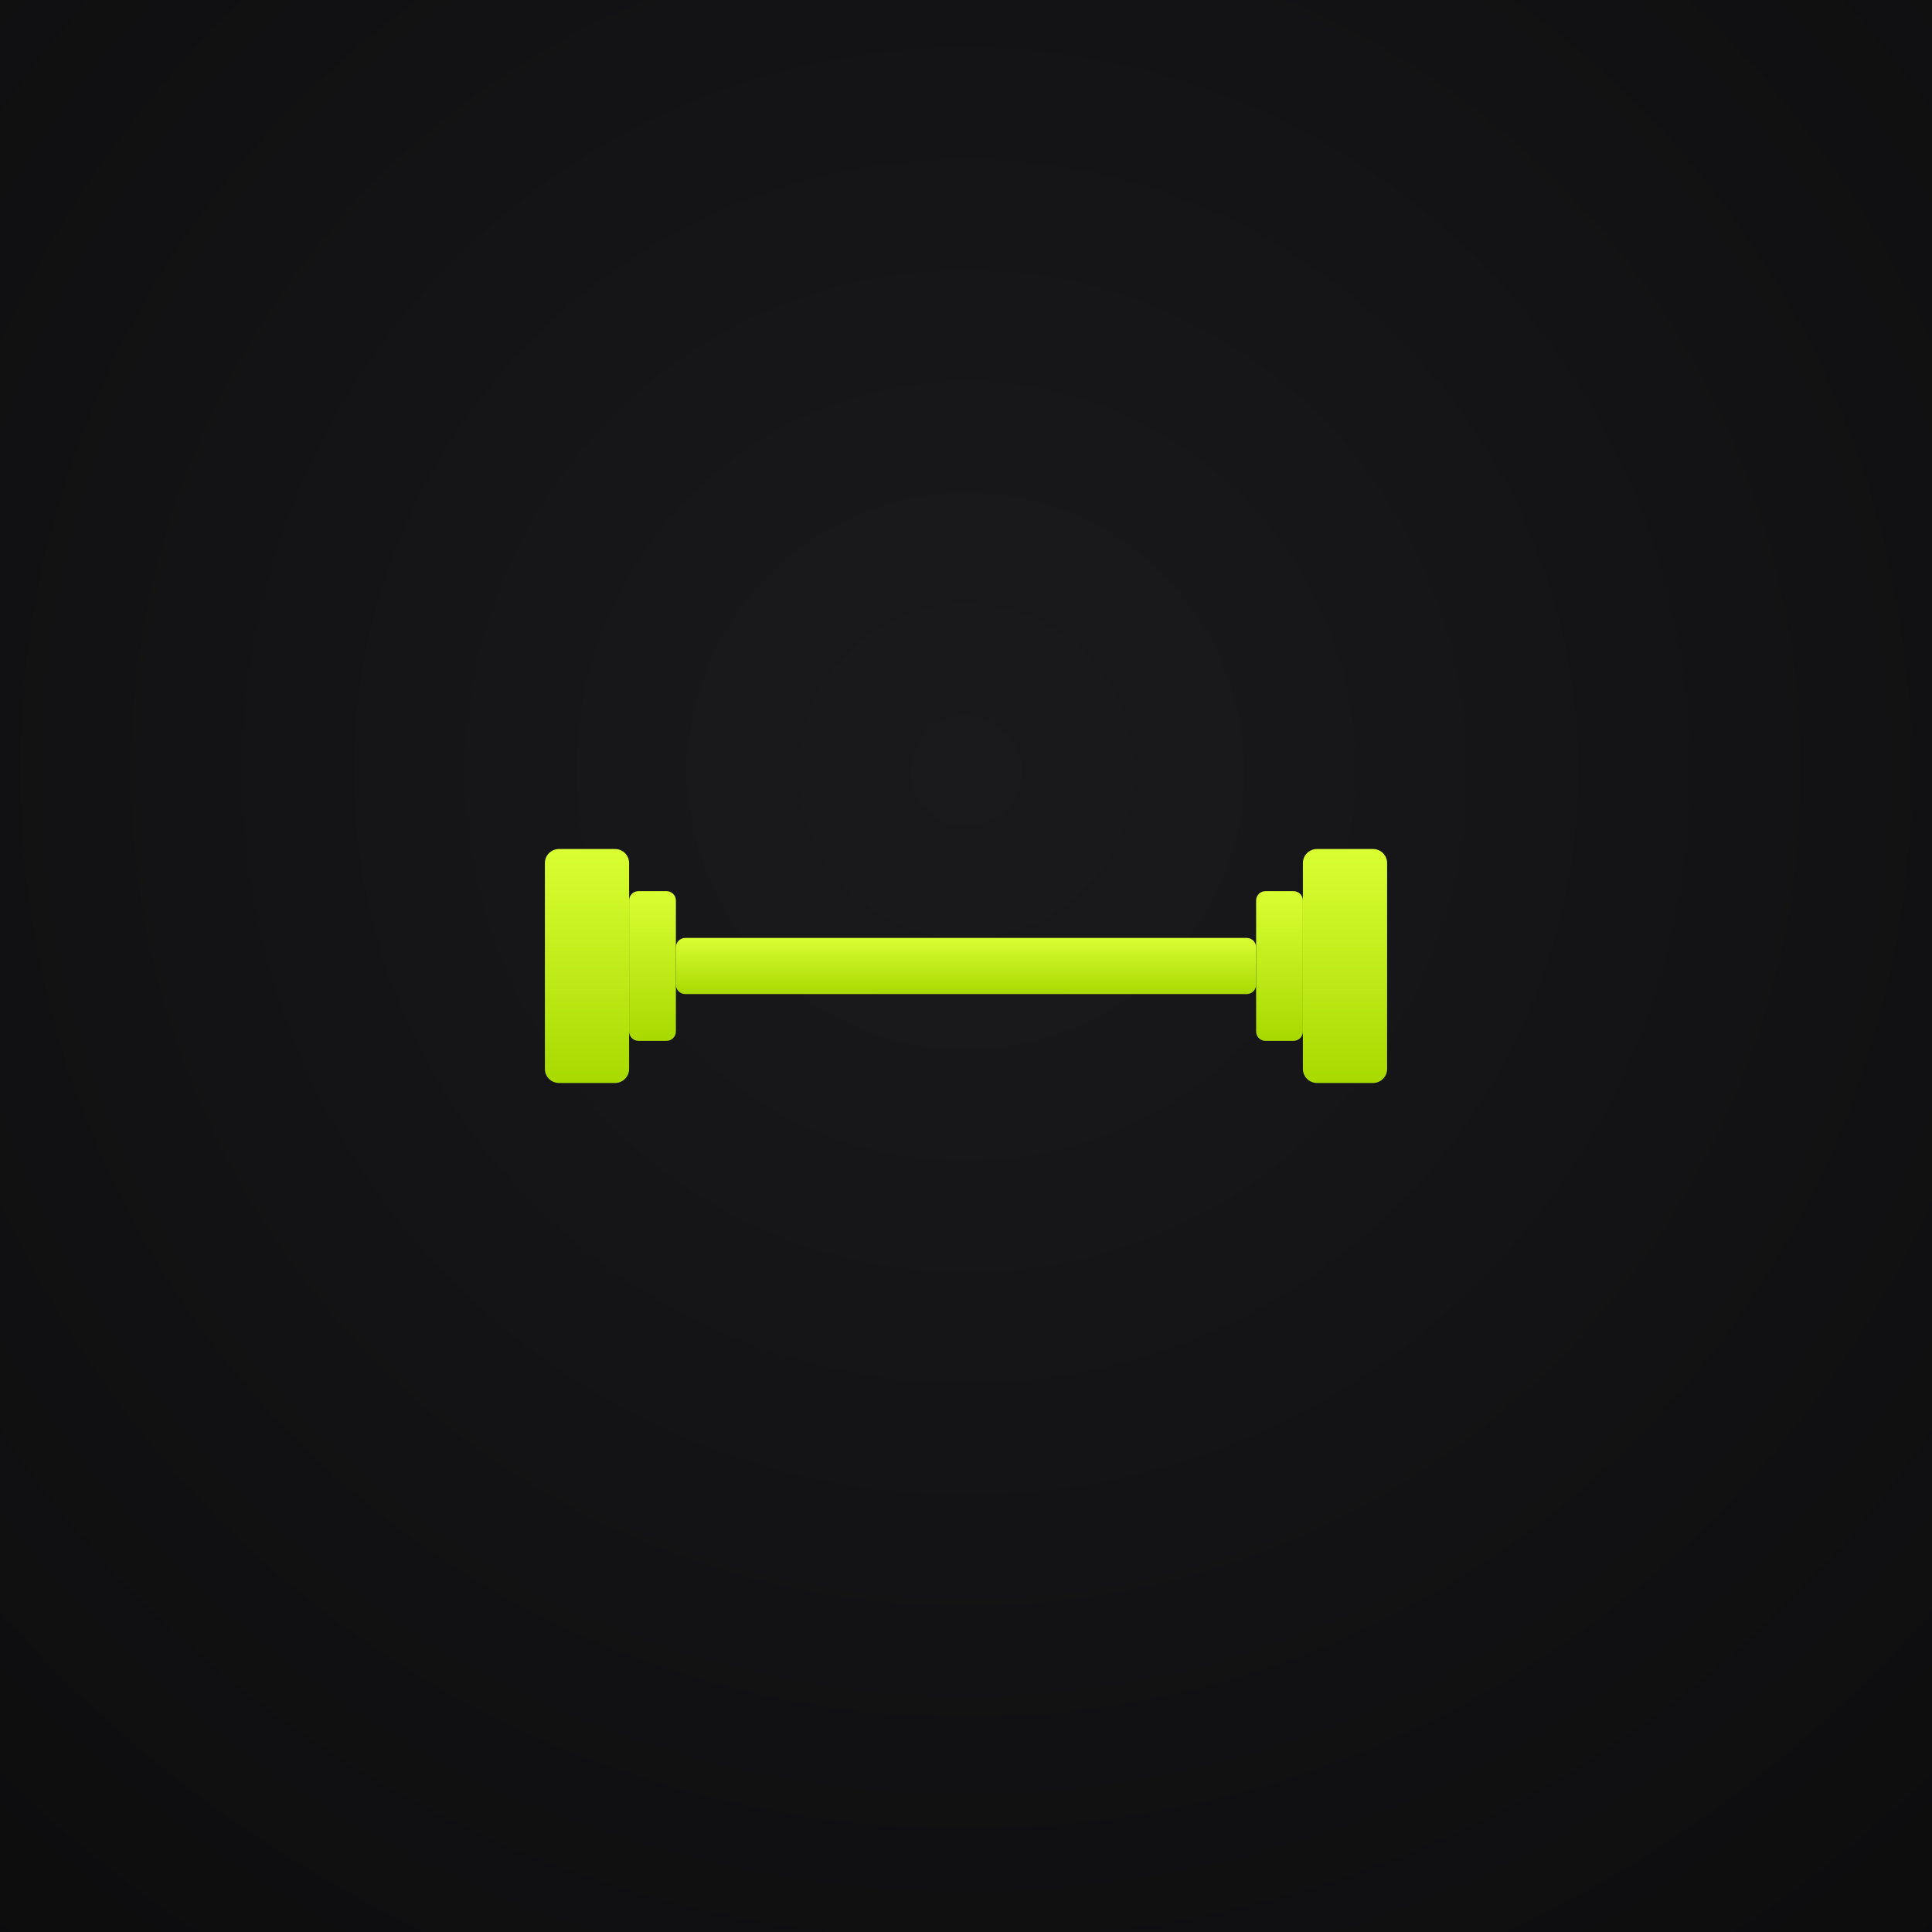
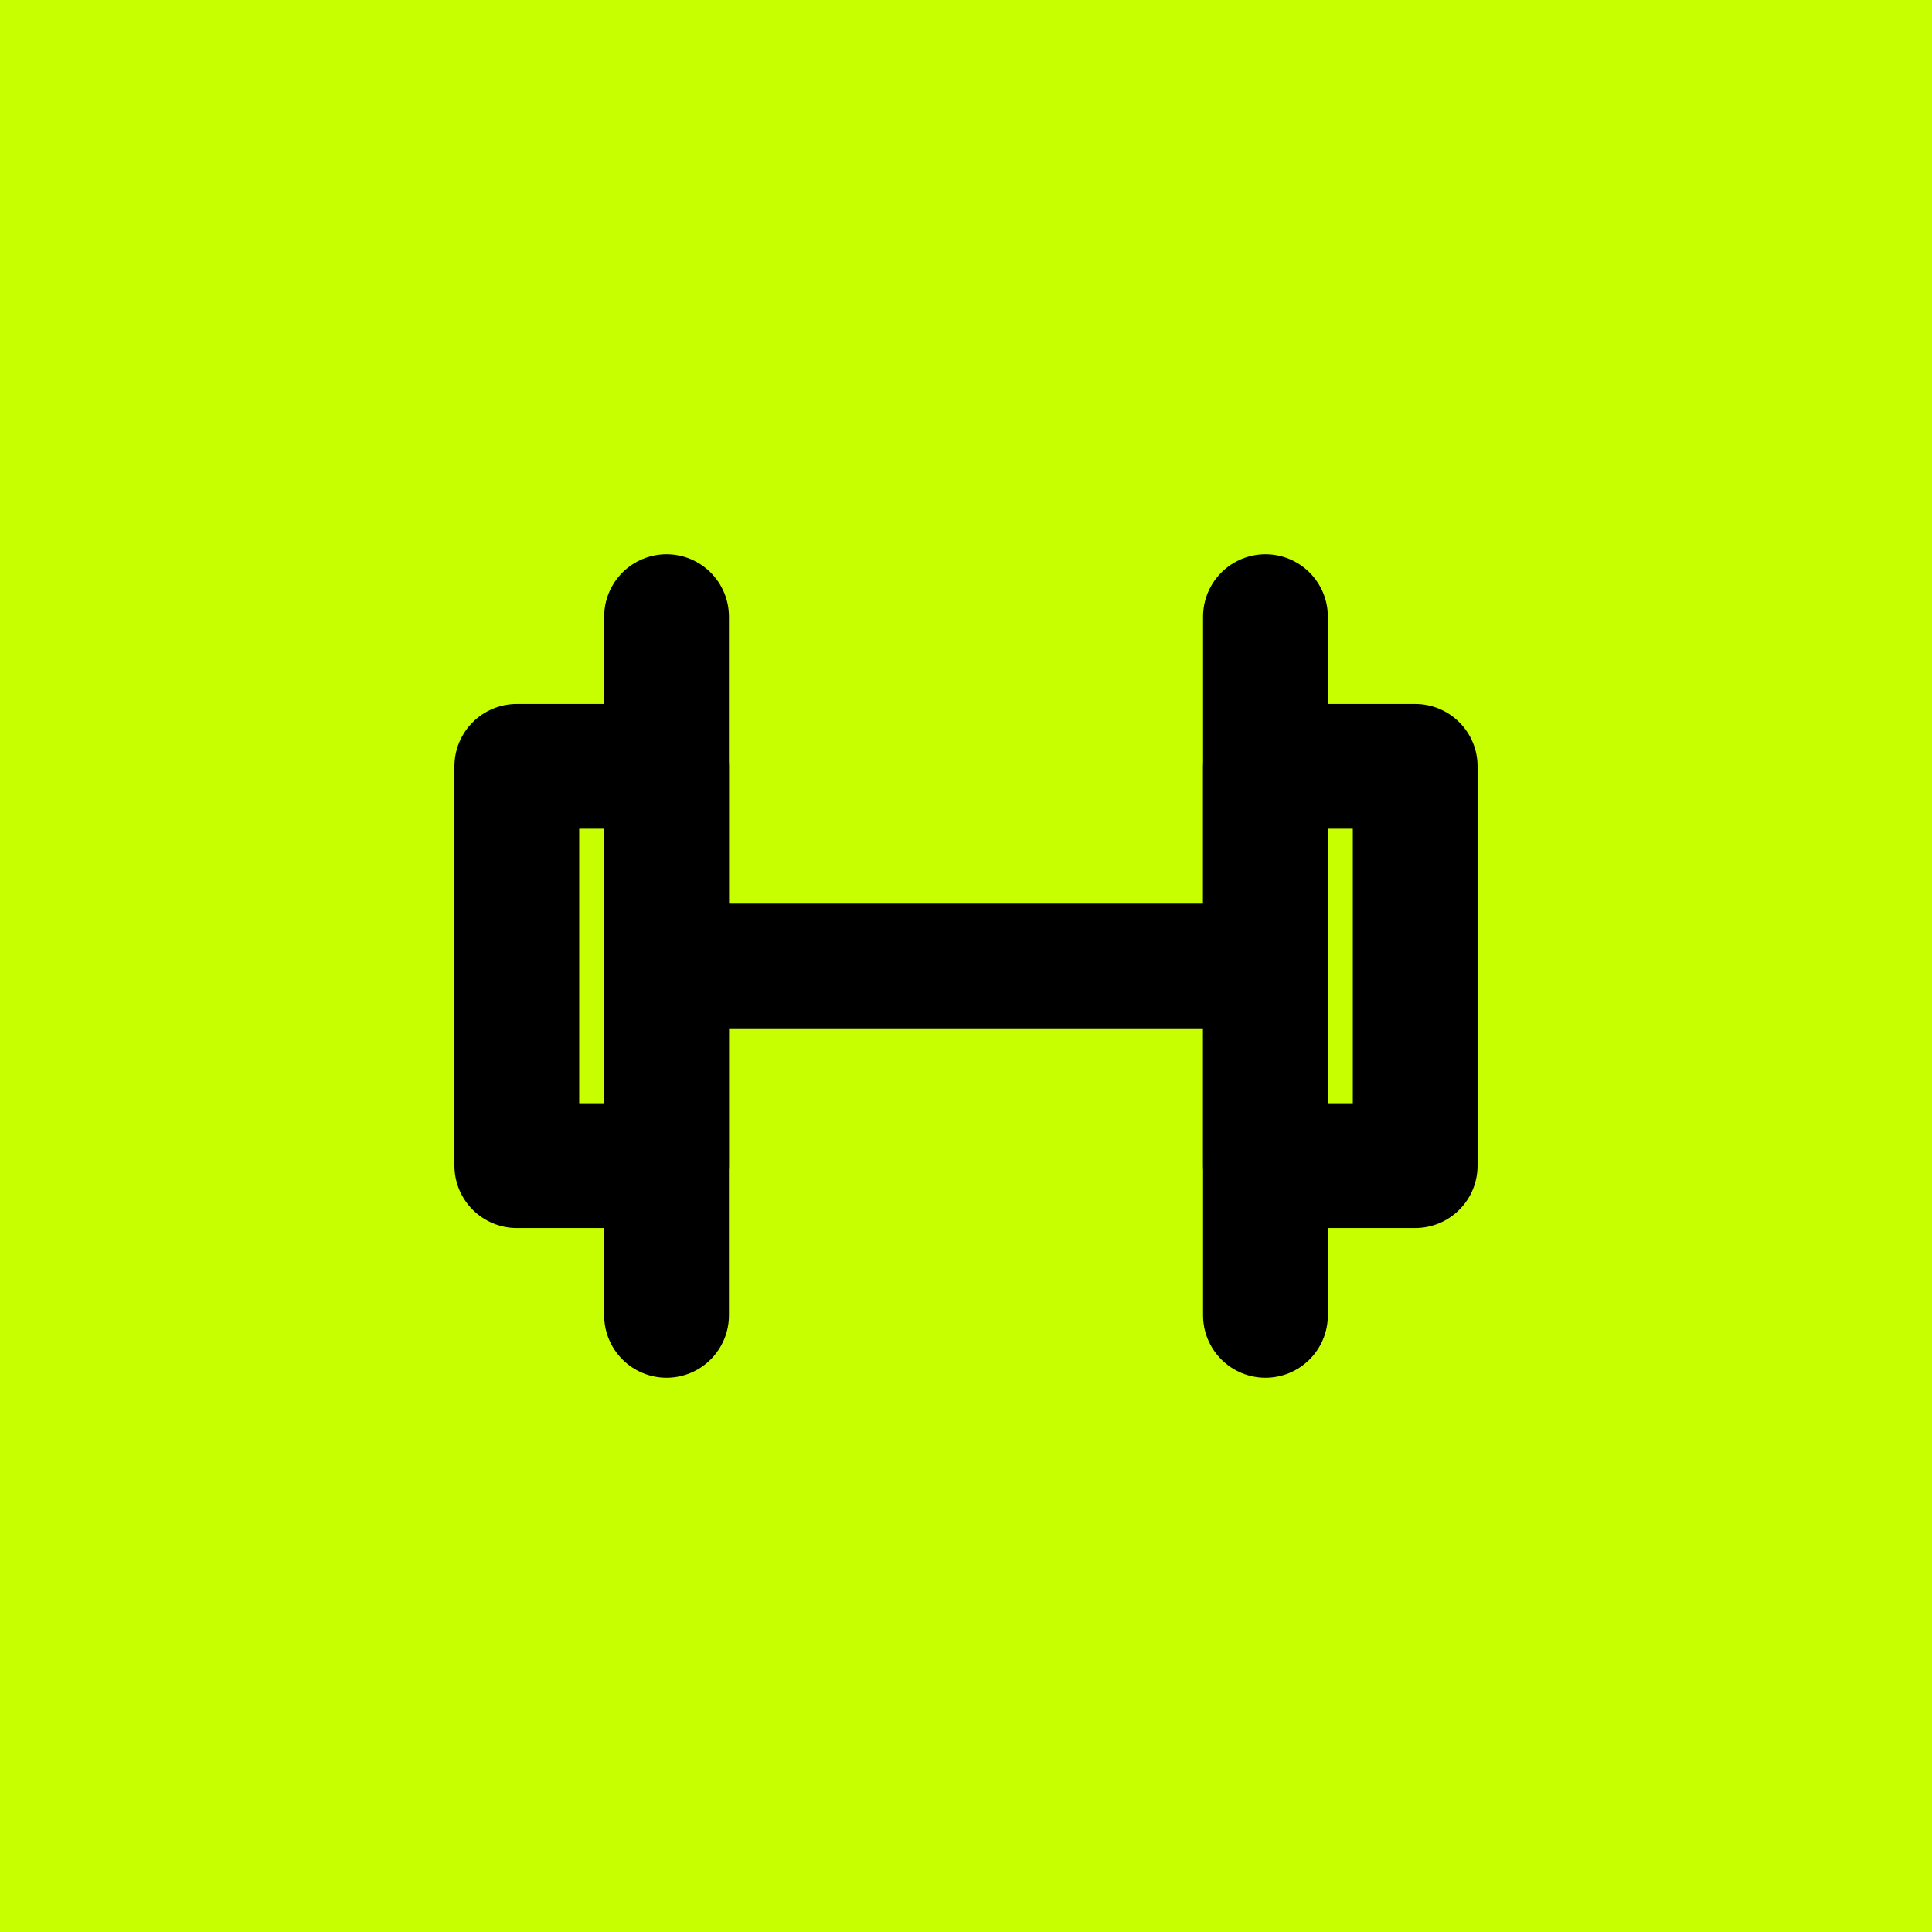
- <svg xmlns="http://www.w3.org/2000/svg" viewBox="0 0 512 512">
-   <defs>
-     <radialGradient id="bg" cx="50%" cy="40%" r="80%">
-       <stop offset="0%" stop-color="#1a1a1d" />
-       <stop offset="100%" stop-color="#0C0C0D" />
-     </radialGradient>
-     <linearGradient id="lime" x1="0%" y1="0%" x2="0%" y2="100%">
-       <stop offset="0%" stop-color="#D9FF33" />
-       <stop offset="100%" stop-color="#A8D900" />
-     </linearGradient>
-   </defs>
-   <rect width="512" height="512" fill="url(#bg)" />
-   <g transform="translate(256 256) scale(0.62)">
-     <rect x="-180" y="-50" width="36" height="100" rx="6" fill="url(#lime)" />
-     <rect x="-144" y="-32" width="20" height="64" rx="4" fill="url(#lime)" />
-     <rect x="-124" y="-12" width="248" height="24" rx="4" fill="url(#lime)" />
-     <rect x="124" y="-32" width="20" height="64" rx="4" fill="url(#lime)" />
-     <rect x="144" y="-50" width="36" height="100" rx="6" fill="url(#lime)" />
+ <svg xmlns="http://www.w3.org/2000/svg" viewBox="0 0 24 24">
+   <rect width="24" height="24" fill="#C8FF00" />
+   <g transform="translate(12 12) scale(0.62) translate(-12 -12)" fill="none" stroke="#000" stroke-width="2.5" stroke-linecap="round" stroke-linejoin="round">
+     <line x1="6" y1="5" x2="6" y2="19" />
+     <line x1="18" y1="5" x2="18" y2="19" />
+     <line x1="6" y1="12" x2="18" y2="12" />
+     <path d="M3 8h3v8H3zM18 8h3v8h-3z" />
  </g>
</svg>
